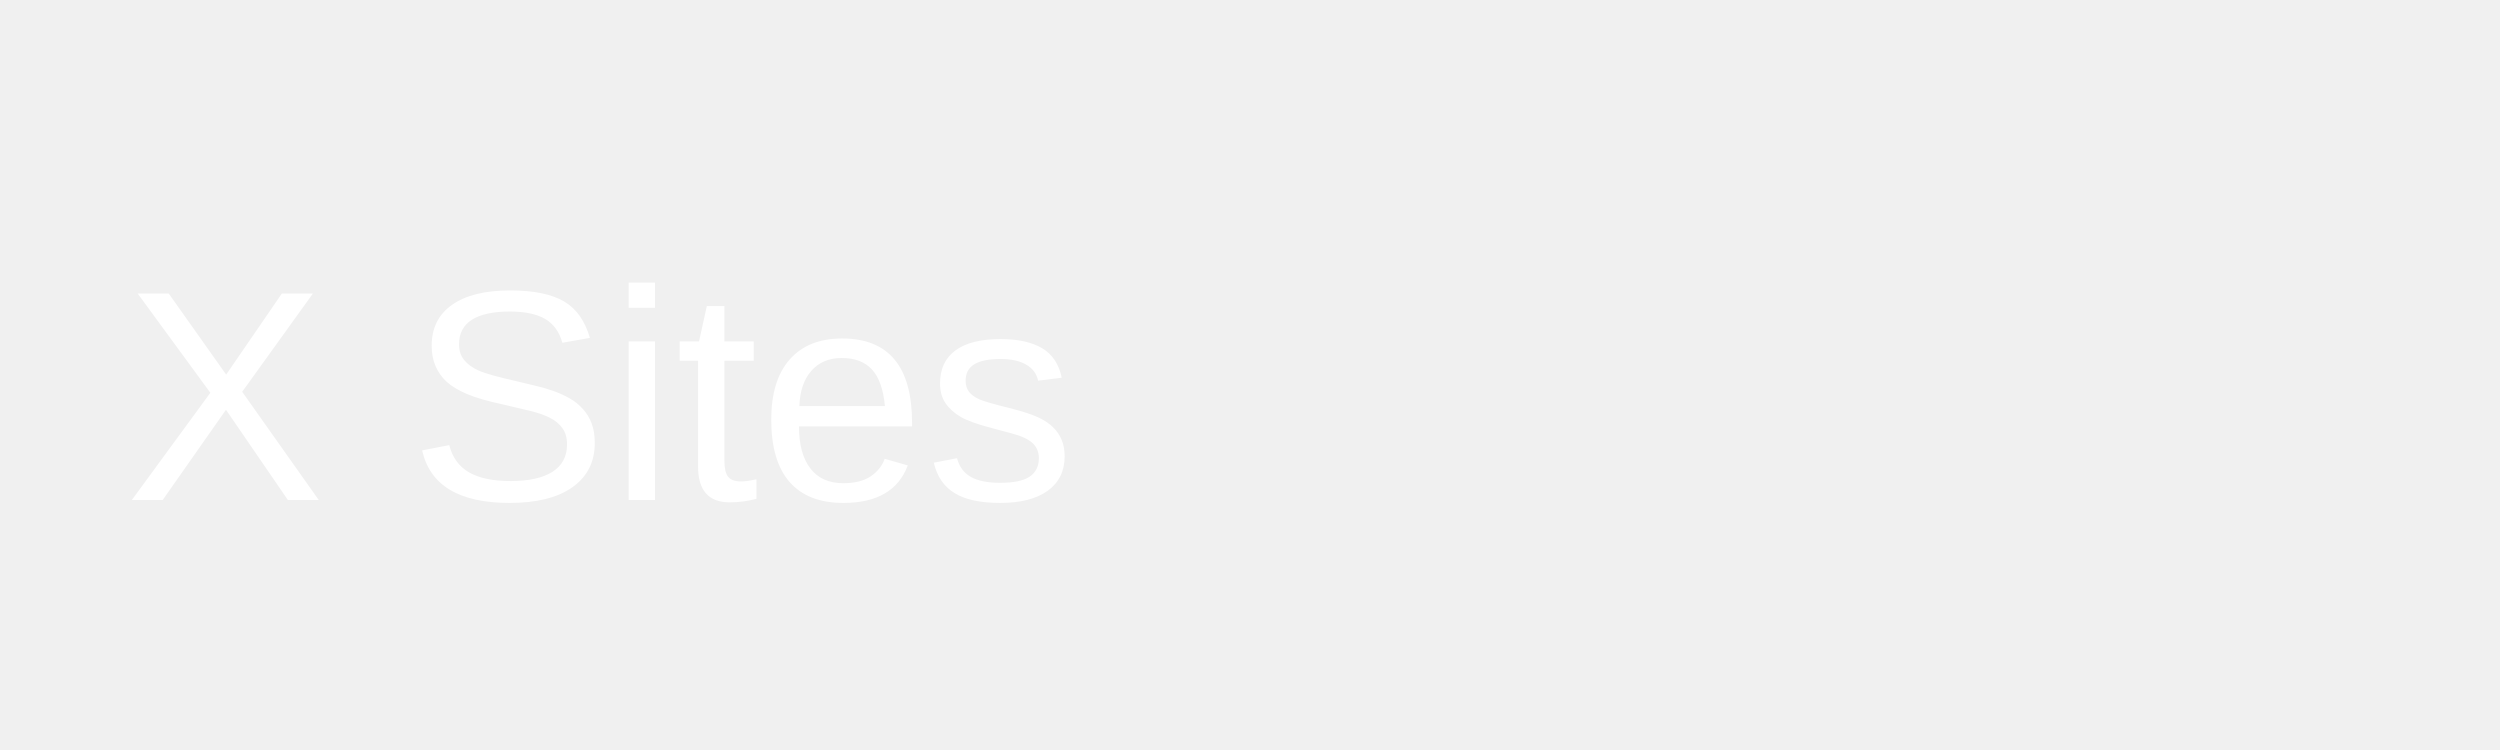
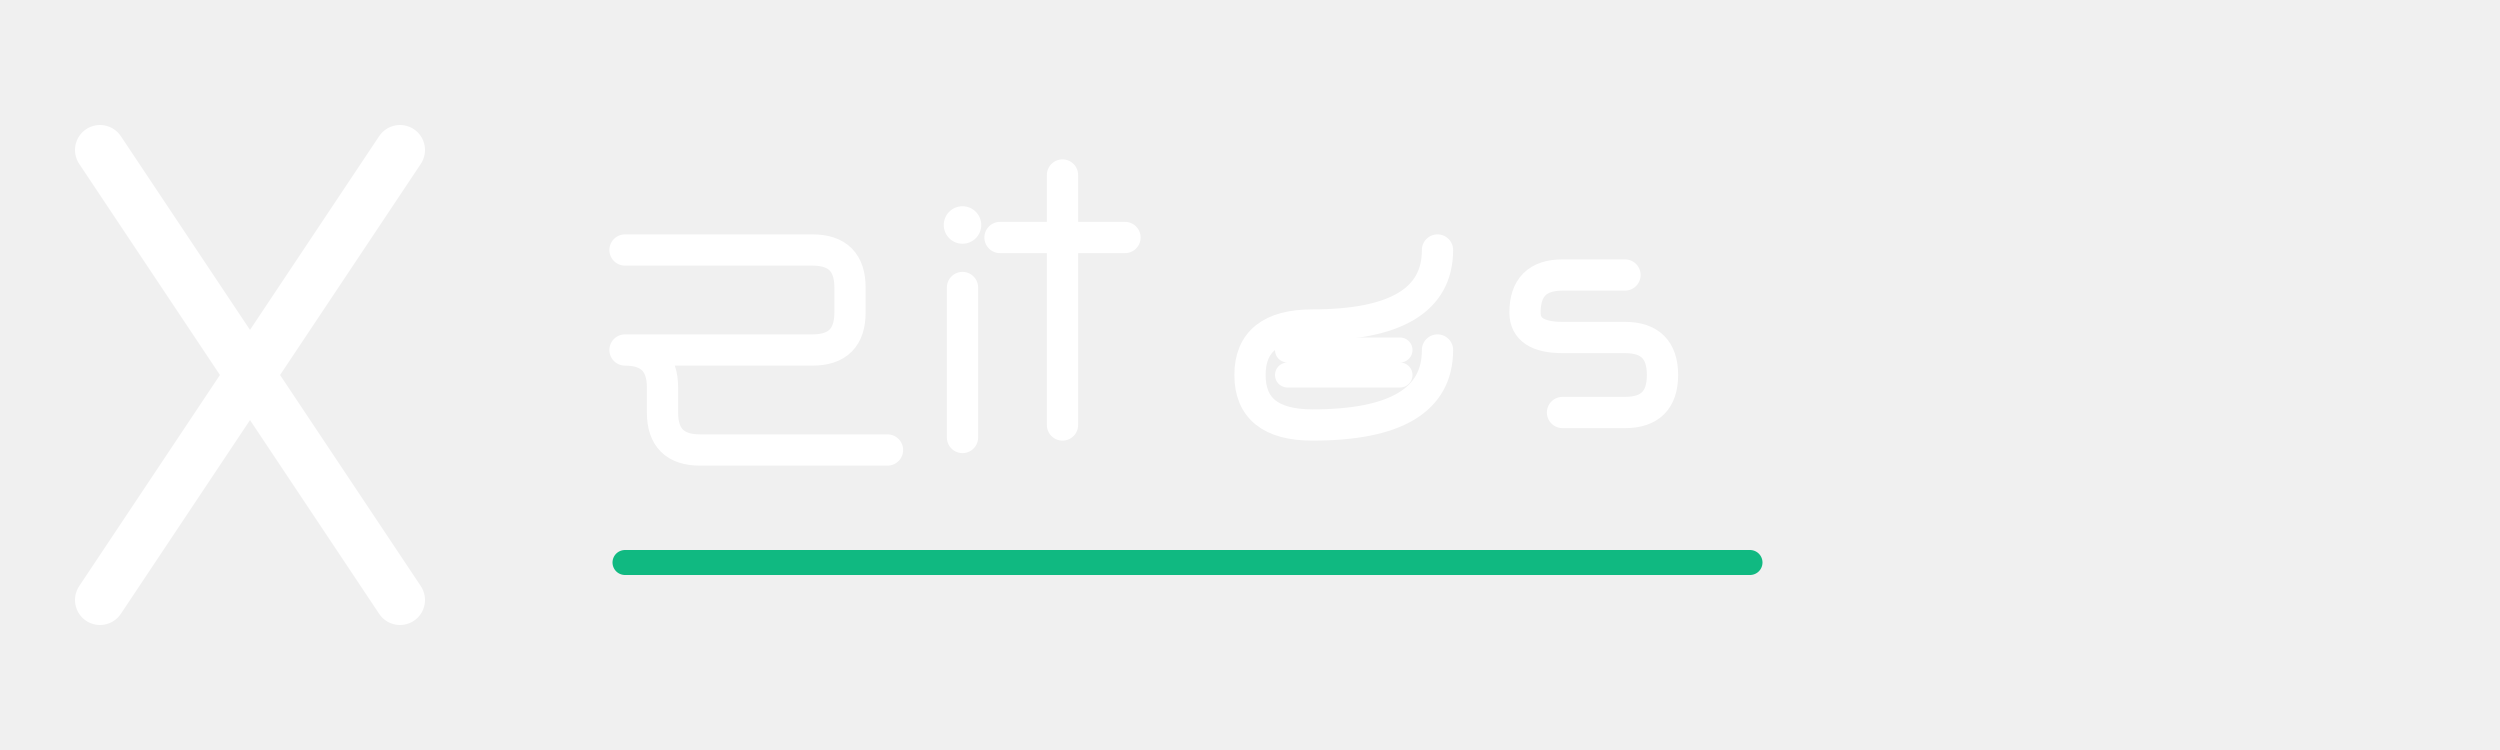
- <svg xmlns="http://www.w3.org/2000/svg" width="200" height="60" viewBox="0 0 200 60">
-   <text x="10" y="40" font-family="Arial, sans-serif" font-size="24" fill="#FFFFFF">
-     X Sites
-   </text>
+ <svg xmlns="http://www.w3.org/2000/svg" viewBox="0 0 200 60" width="200" height="60">
+   <g stroke="#FFFFFF" stroke-width="4" stroke-linecap="round" fill="none">
+     <line x1="8" y1="12" x2="32" y2="48" />
+     <line x1="32" y1="12" x2="8" y2="48" />
+   </g>
+   <path d="M 50 20 L 65 20 Q 68 20 68 23 L 68 25 Q 68 28 65 28 L 50 28 Q 53 28 53 31 L 53 33 Q 53 36 56 36 L 71 36" stroke="#FFFFFF" stroke-width="2.5" fill="none" stroke-linecap="round" stroke-linejoin="round" />
+   <circle cx="77" cy="18" r="1.5" fill="#FFFFFF" />
+   <line x1="77" y1="23" x2="77" y2="35" stroke="#FFFFFF" stroke-width="2.5" stroke-linecap="round" />
+   <line x1="85" y1="14" x2="85" y2="34" stroke="#FFFFFF" stroke-width="2.5" stroke-linecap="round" />
+   <line x1="80" y1="19" x2="90" y2="19" stroke="#FFFFFF" stroke-width="2.5" stroke-linecap="round" />
+   <path d="M 103 28 L 112 28 M 103 30 L 112 30" stroke="#FFFFFF" stroke-width="2" stroke-linecap="round" />
+   <path d="M 115 20 Q 115 26 105 26 Q 100 26 100 30 Q 100 34 105 34 Q 115 34 115 28" stroke="#FFFFFF" stroke-width="2.5" fill="none" stroke-linecap="round" stroke-linejoin="round" />
+   <path d="M 130 22 L 125 22 Q 122 22 122 25 Q 122 27 125 27 L 130 27 Q 133 27 133 30 Q 133 33 130 33 L 125 33" stroke="#FFFFFF" stroke-width="2.5" fill="none" stroke-linecap="round" stroke-linejoin="round" />
+   <line x1="50" y1="45" x2="140" y2="45" stroke="#10B981" stroke-width="2" stroke-linecap="round" />
</svg>
